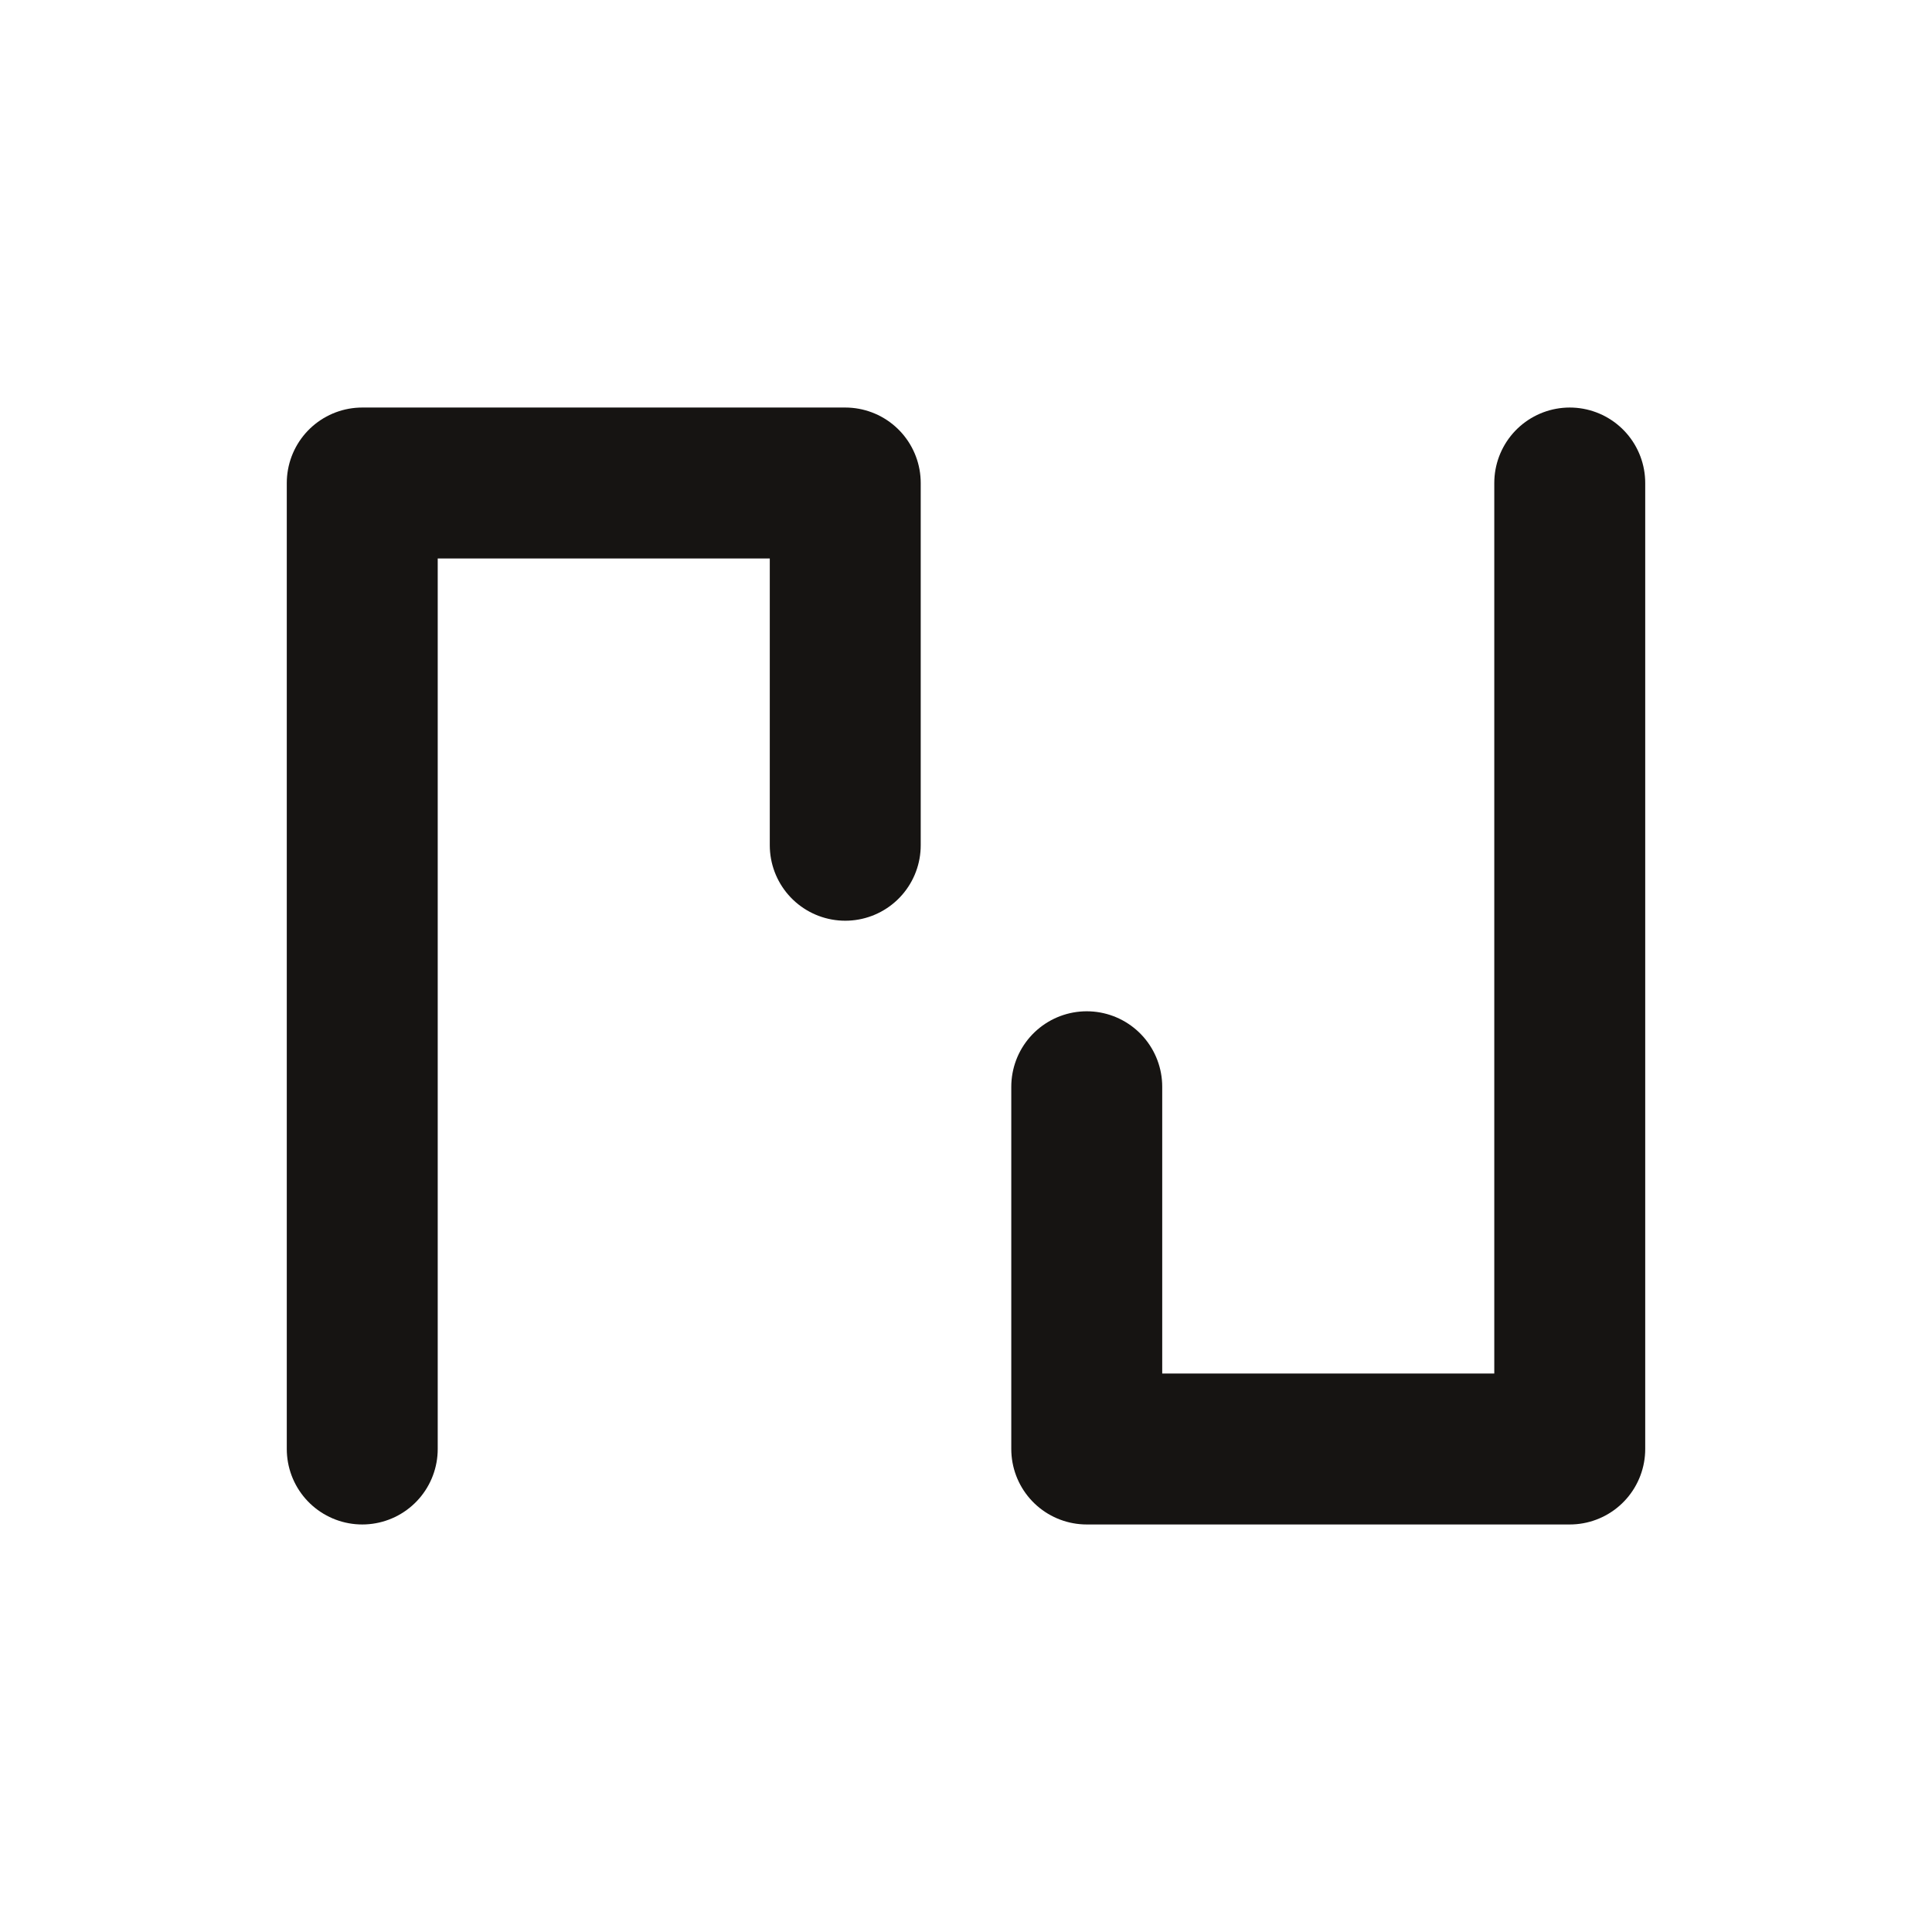
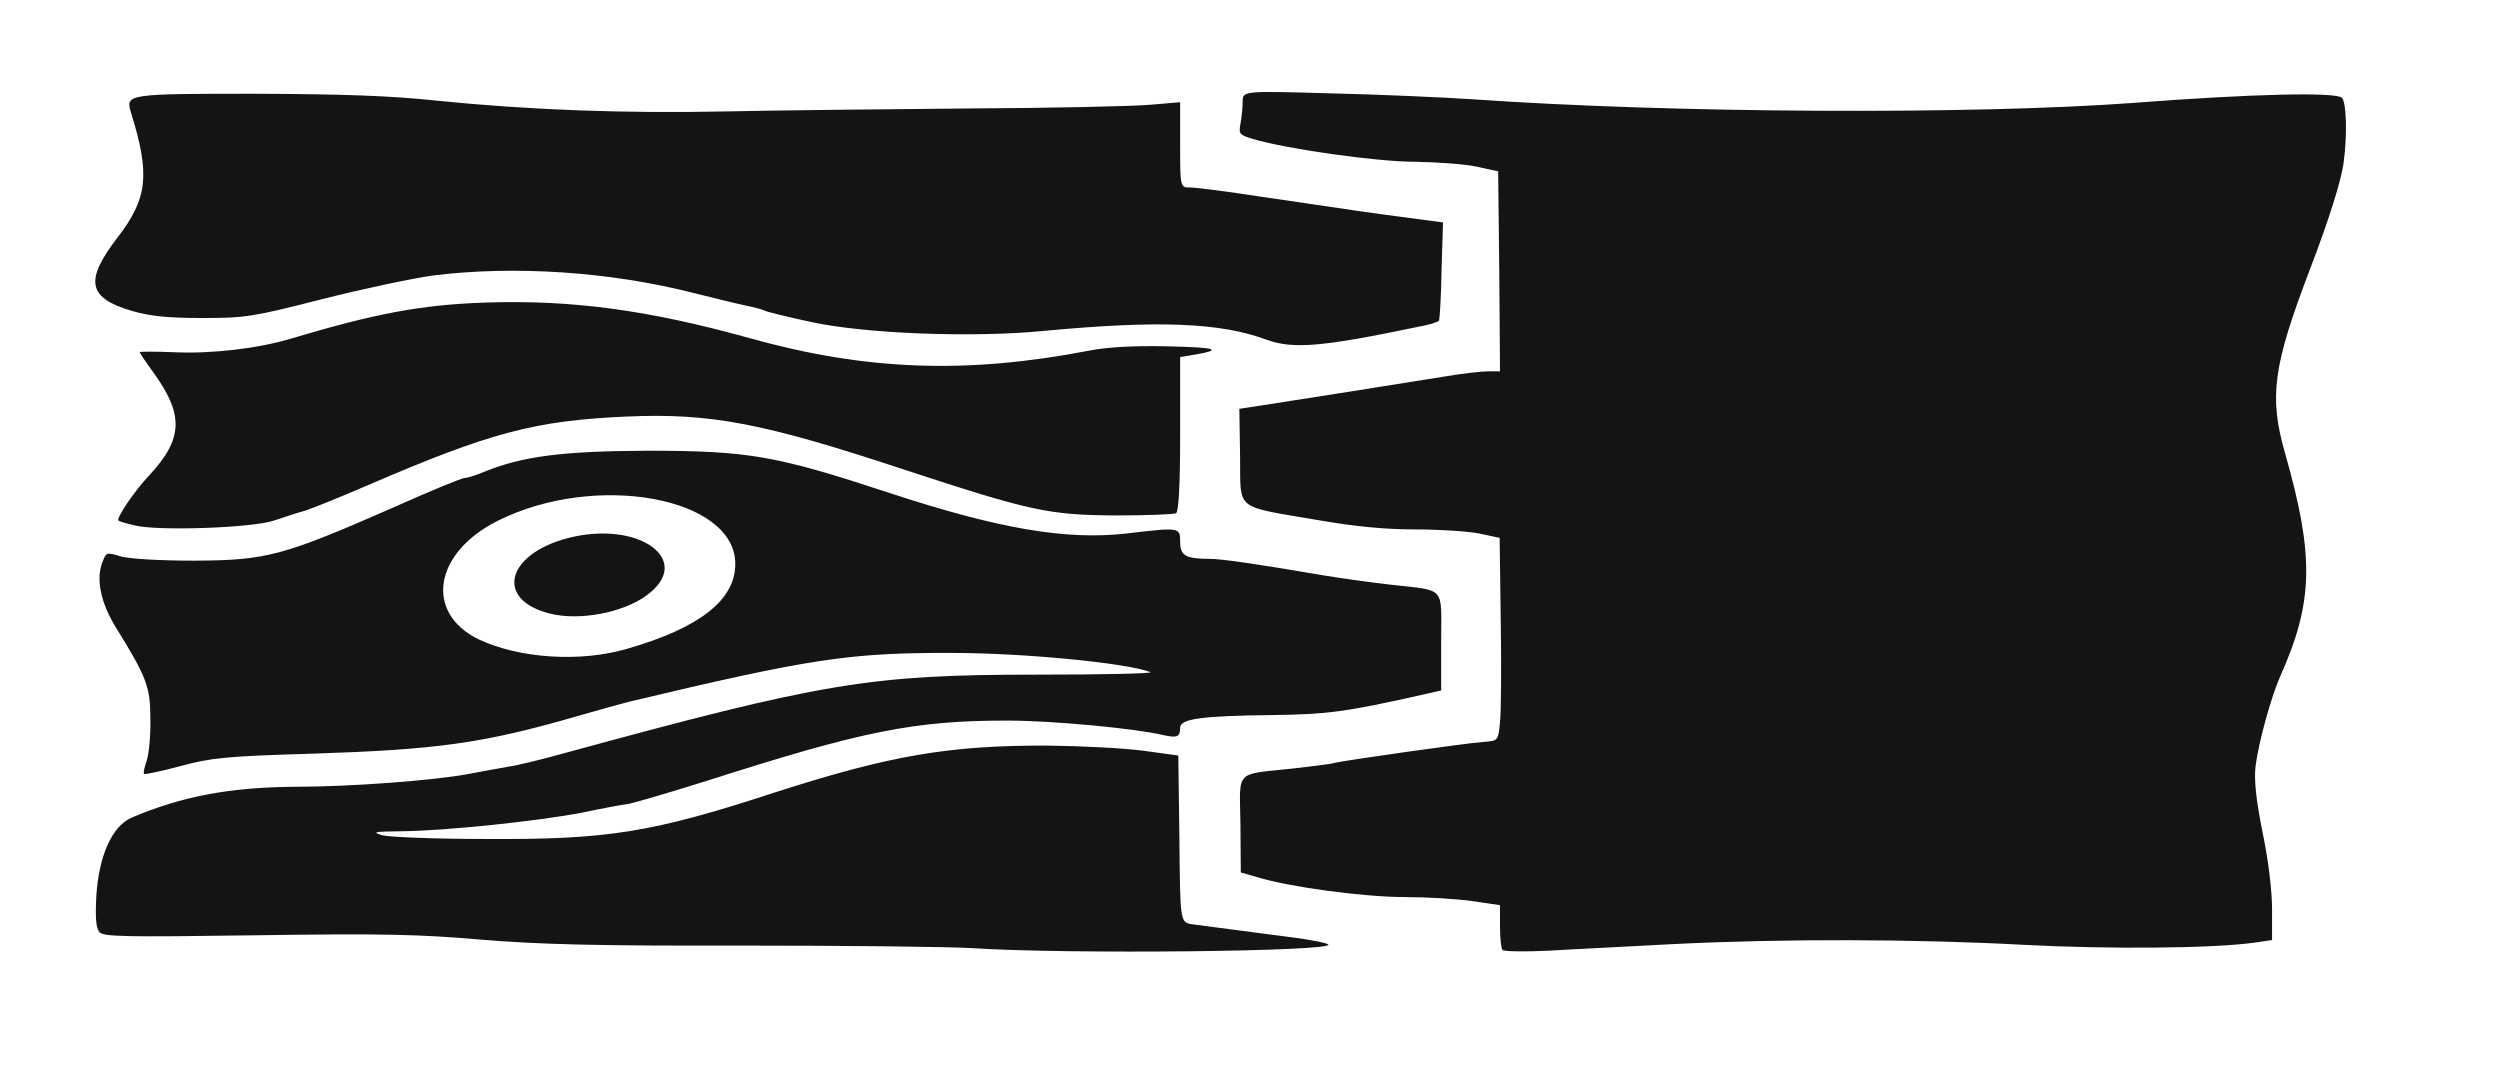
- <svg xmlns="http://www.w3.org/2000/svg" viewBox="0 0 64 64">
-   <g fill="none" stroke="#161412" stroke-width="5" stroke-linecap="round" transform="translate(32 32) scale(1) translate(-32 -32)">
-     <g stroke-linejoin="round">
-       <path d="M12 48V16H28V28" />
-       <path d="M52 16V48H36V36" />
-     </g>
-   </g>
+ <svg xmlns="http://www.w3.org/2000/svg" viewBox="0 0 680 295">
+   <path fill="#161412" fill-rule="evenodd" d="M264.5 257.9C257.9 257.5 229.8 257.2 202.0 257.2C162.4 257.3 147.1 256.9 131.0 255.6C114.1 254.1 103.4 253.9 69.4 254.4C33.4 254.9 28.1 254.8 27.0 253.5C26.1 252.4 25.9 249.5 26.2 243.7C26.9 232.7 30.5 224.7 35.8 222.4C49.4 216.6 62.6 214.1 80.5 214.0C95.2 214.0 117.7 212.3 127.0 210.6C131.1 209.8 136.3 208.9 138.5 208.5C140.7 208.2 147.2 206.6 153.0 205.0C224.0 185.6 236.6 183.5 282.2 183.5C300.2 183.5 314.0 183.2 312.9 182.8C306.3 180.3 278.3 177.6 259.0 177.6C231.2 177.5 220.5 179.1 171.0 190.9C169.1 191.4 162.8 193.1 157.0 194.8C131.4 202.2 119.0 203.9 85.0 205.0C61.4 205.7 57.5 206.1 49.0 208.4C43.8 209.8 39.4 210.7 39.2 210.5C38.9 210.3 39.3 208.7 39.9 206.9C40.5 205.1 41.0 200.1 40.9 195.6C40.9 186.8 39.9 184.2 31.6 170.8C27.4 164.0 26.0 157.5 27.9 152.8C28.9 150.2 29.0 150.2 32.7 151.3C35.0 152.0 43.1 152.5 53.0 152.5C72.6 152.4 77.0 151.2 107.3 137.9C117.1 133.5 125.7 130.0 126.4 130.0C127.2 130.0 129.3 129.3 131.3 128.5C141.9 124.1 152.8 122.7 176.0 122.6C203.7 122.6 211.0 123.9 242.0 134.1C271.5 143.8 290.0 147.0 306.5 145.1C320.9 143.4 321.0 143.4 321.0 147.4C321.0 151.1 322.5 152.0 328.9 152.0C332.1 152.0 341.3 153.3 360.0 156.5C364.7 157.3 372.8 158.4 378.0 159.0C393.5 160.8 392.0 159.1 392.0 174.5L392.0 187.8 L387.2 188.9C365.9 193.7 361.0 194.3 346.0 194.5C327.1 194.7 321.0 195.5 321.0 197.9C321.0 200.5 320.2 200.8 316.2 199.9C308.6 198.1 286.1 196.0 274.0 196.0C248.6 196.0 234.7 198.8 192.2 212.4C182.6 215.4 173.2 218.2 171.2 218.6C169.1 218.9 163.2 220.0 158.0 221.1C146.5 223.3 121.2 226.0 109.2 226.1C101.8 226.2 101.0 226.3 104.0 227.2C105.9 227.7 118.5 228.2 132.0 228.2C165.3 228.4 177.3 226.5 210.9 215.5C242.0 205.5 258.1 202.7 285.0 202.8C294.1 202.9 305.8 203.5 311.0 204.2L320.5 205.5 L320.8 228.2C321.0 250.9 321.0 250.9 324.3 251.4C328.2 251.9 341.6 253.7 352.5 255.1C356.9 255.7 360.9 256.5 361.3 256.9C363.2 258.8 290.5 259.6 264.5 257.9Z M408.7 258.4C408.3 258.0 408.0 255.1 408.0 252.0L408.0 246.2 L400.5 245.1C396.3 244.5 388.0 244.0 382.0 244.0C371.1 244.0 350.8 241.3 342.0 238.6L337.5 237.3 L337.4 224.2C337.2 209.0 335.6 210.8 352.0 209.0C357.2 208.4 362.2 207.8 363.0 207.5C365.3 206.9 399.0 202.1 403.5 201.8C407.5 201.5 407.5 201.5 408.0 196.5C408.3 193.8 408.4 181.3 408.2 168.9L407.9 146.3 L402.3 145.1C399.2 144.5 391.3 144.0 384.8 144.0C376.7 144.0 368.5 143.2 358.7 141.5C335.4 137.5 337.5 139.2 337.3 124.1L337.1 111.2 L344.3 110.1C353.4 108.7 381.9 104.2 393.0 102.4C397.7 101.6 403.0 101.0 404.8 101.0L408.0 101.0 L407.8 73.8L407.5 46.6 L401.5 45.3C398.2 44.6 390.7 44.1 384.8 44.0C374.5 44.0 349.8 40.5 340.8 37.8C337.1 36.7 336.9 36.4 337.4 33.7C337.7 32.1 338.0 29.4 338.0 27.7C338.0 24.7 338.0 24.7 362.2 25.4C375.6 25.7 392.8 26.5 400.5 27.0C454.7 30.8 536.6 31.2 580.1 28.0C612.6 25.5 635.4 25.0 637.0 26.6C638.2 27.8 638.5 36.3 637.5 44.0C636.9 48.9 633.5 59.7 628.4 73.0C618.2 99.7 617.1 107.9 621.6 123.5C629.5 151.3 629.3 163.7 620.2 184.0C617.7 189.7 614.3 202.0 613.5 208.5C613.1 212.1 613.6 217.3 615.4 226.3C617.0 233.9 618.0 242.3 618.0 247.3L618.0 255.7 L613.2 256.4C601.7 258.0 573.4 258.2 550.6 257.0C521.1 255.4 484.9 255.3 455.0 256.8C442.6 257.5 427.3 258.2 421.0 258.6C414.7 258.9 409.1 258.8 408.7 258.4Z M170.5 176.5C190.3 170.8 200.0 163.2 200.0 153.4C200.0 135.2 161.9 128.3 135.3 141.7C118.0 150.4 115.4 166.7 130.2 173.9C141.2 179.1 157.8 180.2 170.5 176.5Z M149.6 166.9C134.7 163.2 137.5 150.9 154.3 146.4C173.7 141.3 189.1 152.4 175.8 162.0C169.4 166.7 157.5 168.9 149.6 166.9Z M36.6 142.9C34.4 142.4 32.4 141.8 32.2 141.6C31.6 140.9 36.6 133.5 40.5 129.4C49.9 119.3 50.1 112.8 41.5 101.0C39.6 98.4 38.0 96.0 38.0 95.8C38.0 95.6 42.1 95.6 47.2 95.8C57.4 96.3 70.4 94.8 79.5 92.0C102.0 85.3 114.5 82.9 131.9 82.3C155.4 81.5 176.3 84.3 204.0 92.0C235.5 100.8 262.8 101.8 296.1 95.4C301.1 94.4 308.3 94.0 317.6 94.2C330.9 94.5 332.9 95.1 324.8 96.5L321.0 97.1 L321.0 118.0C321.0 131.9 320.6 139.1 319.9 139.6C319.3 139.9 312.0 140.2 303.7 140.2C285.2 140.1 280.6 139.1 245.5 127.6C207.8 115.1 193.2 112.3 170.5 113.3C145.5 114.4 133.4 117.6 100.0 132.0C92.6 135.2 84.9 138.3 83.0 138.9C81.1 139.4 77.2 140.7 74.5 141.6C68.6 143.6 42.8 144.5 36.6 142.9Z M344.5 92.4C331.9 87.7 314.9 87.1 284.0 90.0C264.7 91.9 235.5 90.8 220.7 87.6C214.2 86.2 208.5 84.8 208.0 84.5C207.5 84.2 205.2 83.6 202.8 83.1C200.4 82.6 193.9 81.0 188.3 79.6C165.7 73.9 140.1 72.2 118.0 74.9C112.2 75.7 98.5 78.6 87.5 81.4C68.7 86.2 66.7 86.5 55.0 86.5C45.6 86.5 40.9 86.0 36.0 84.6C23.9 81.1 22.9 76.4 31.9 64.7C40.2 53.9 40.9 47.6 35.6 30.5C34.1 25.6 34.6 25.5 69.2 25.5C93.0 25.6 106.1 26.0 119.0 27.4C143.8 29.9 169.7 30.9 198.0 30.3C211.5 30.0 240.9 29.7 263.5 29.5C286.1 29.4 308.2 28.9 312.8 28.5L321.0 27.8 L321.0 39.4C321.0 51.0 321.0 51.0 323.8 51.0C325.3 51.0 333.9 52.1 343.0 53.5C370.7 57.6 374.2 58.1 383.5 59.3L392.5 60.5 L392.1 73.5C392.0 80.7 391.6 86.8 391.4 87.2C391.2 87.6 388.6 88.4 385.7 88.9C359.4 94.4 351.7 95.0 344.5 92.4Z" />
</svg>
